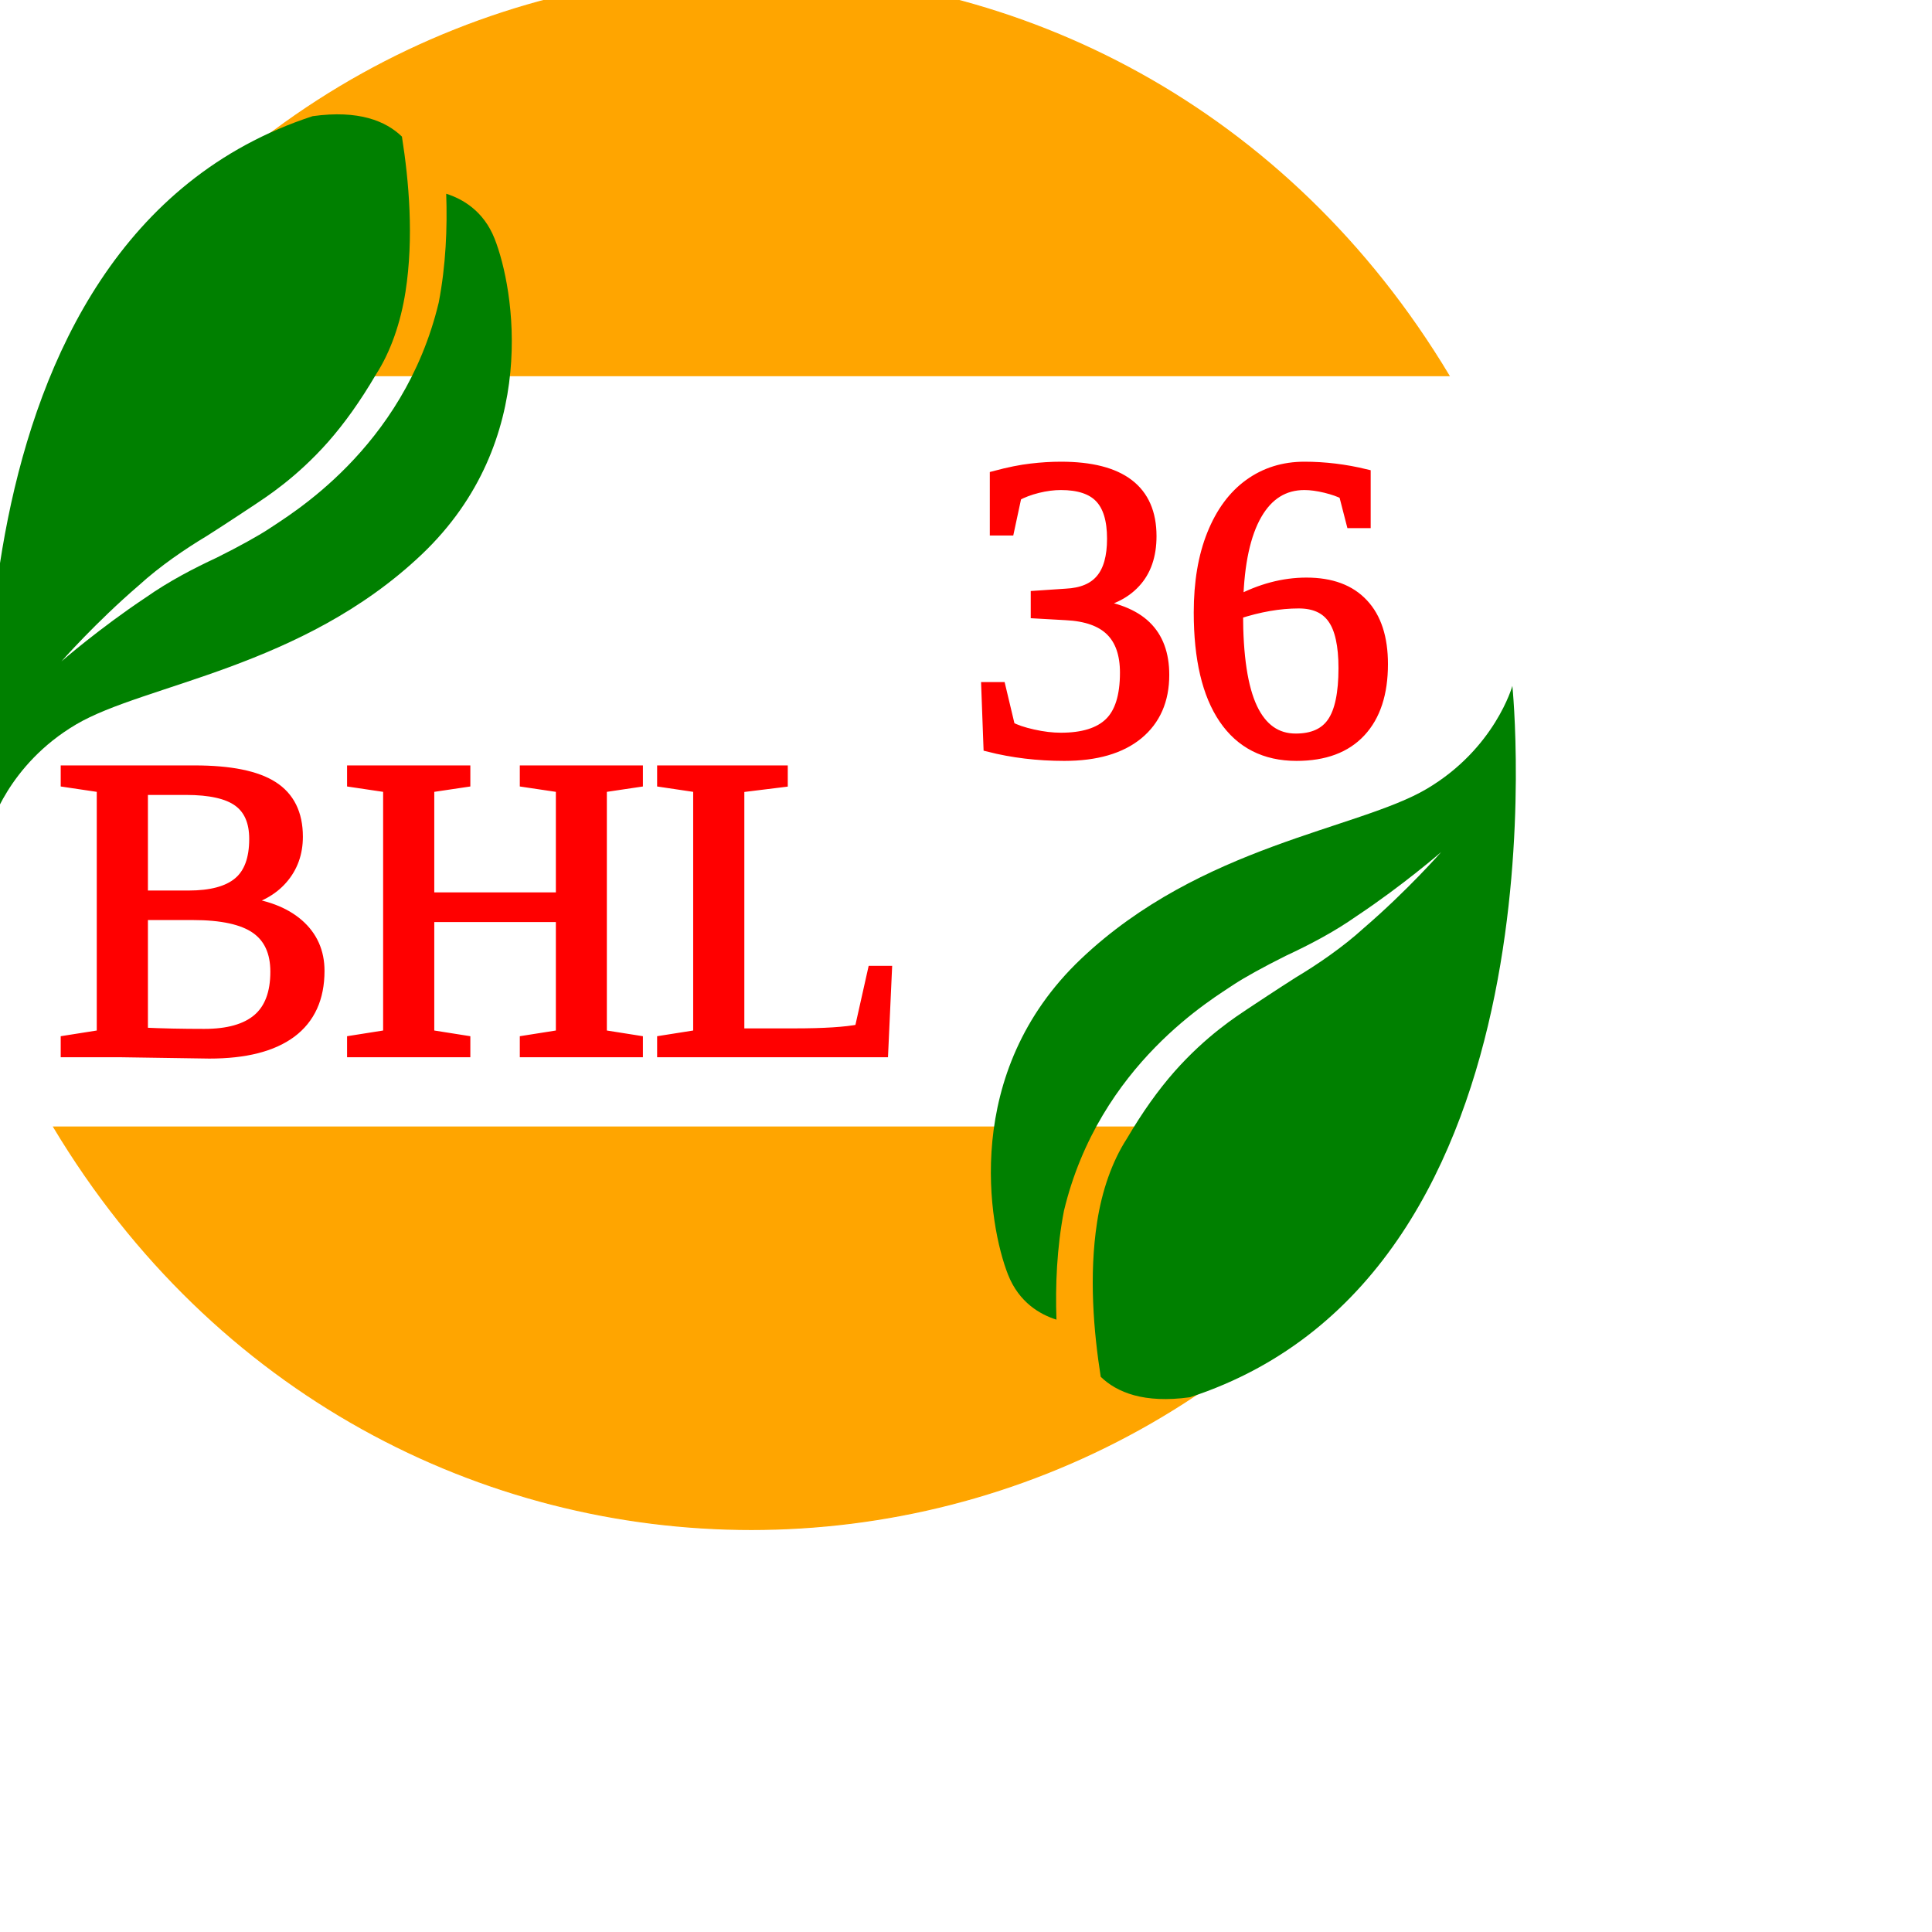
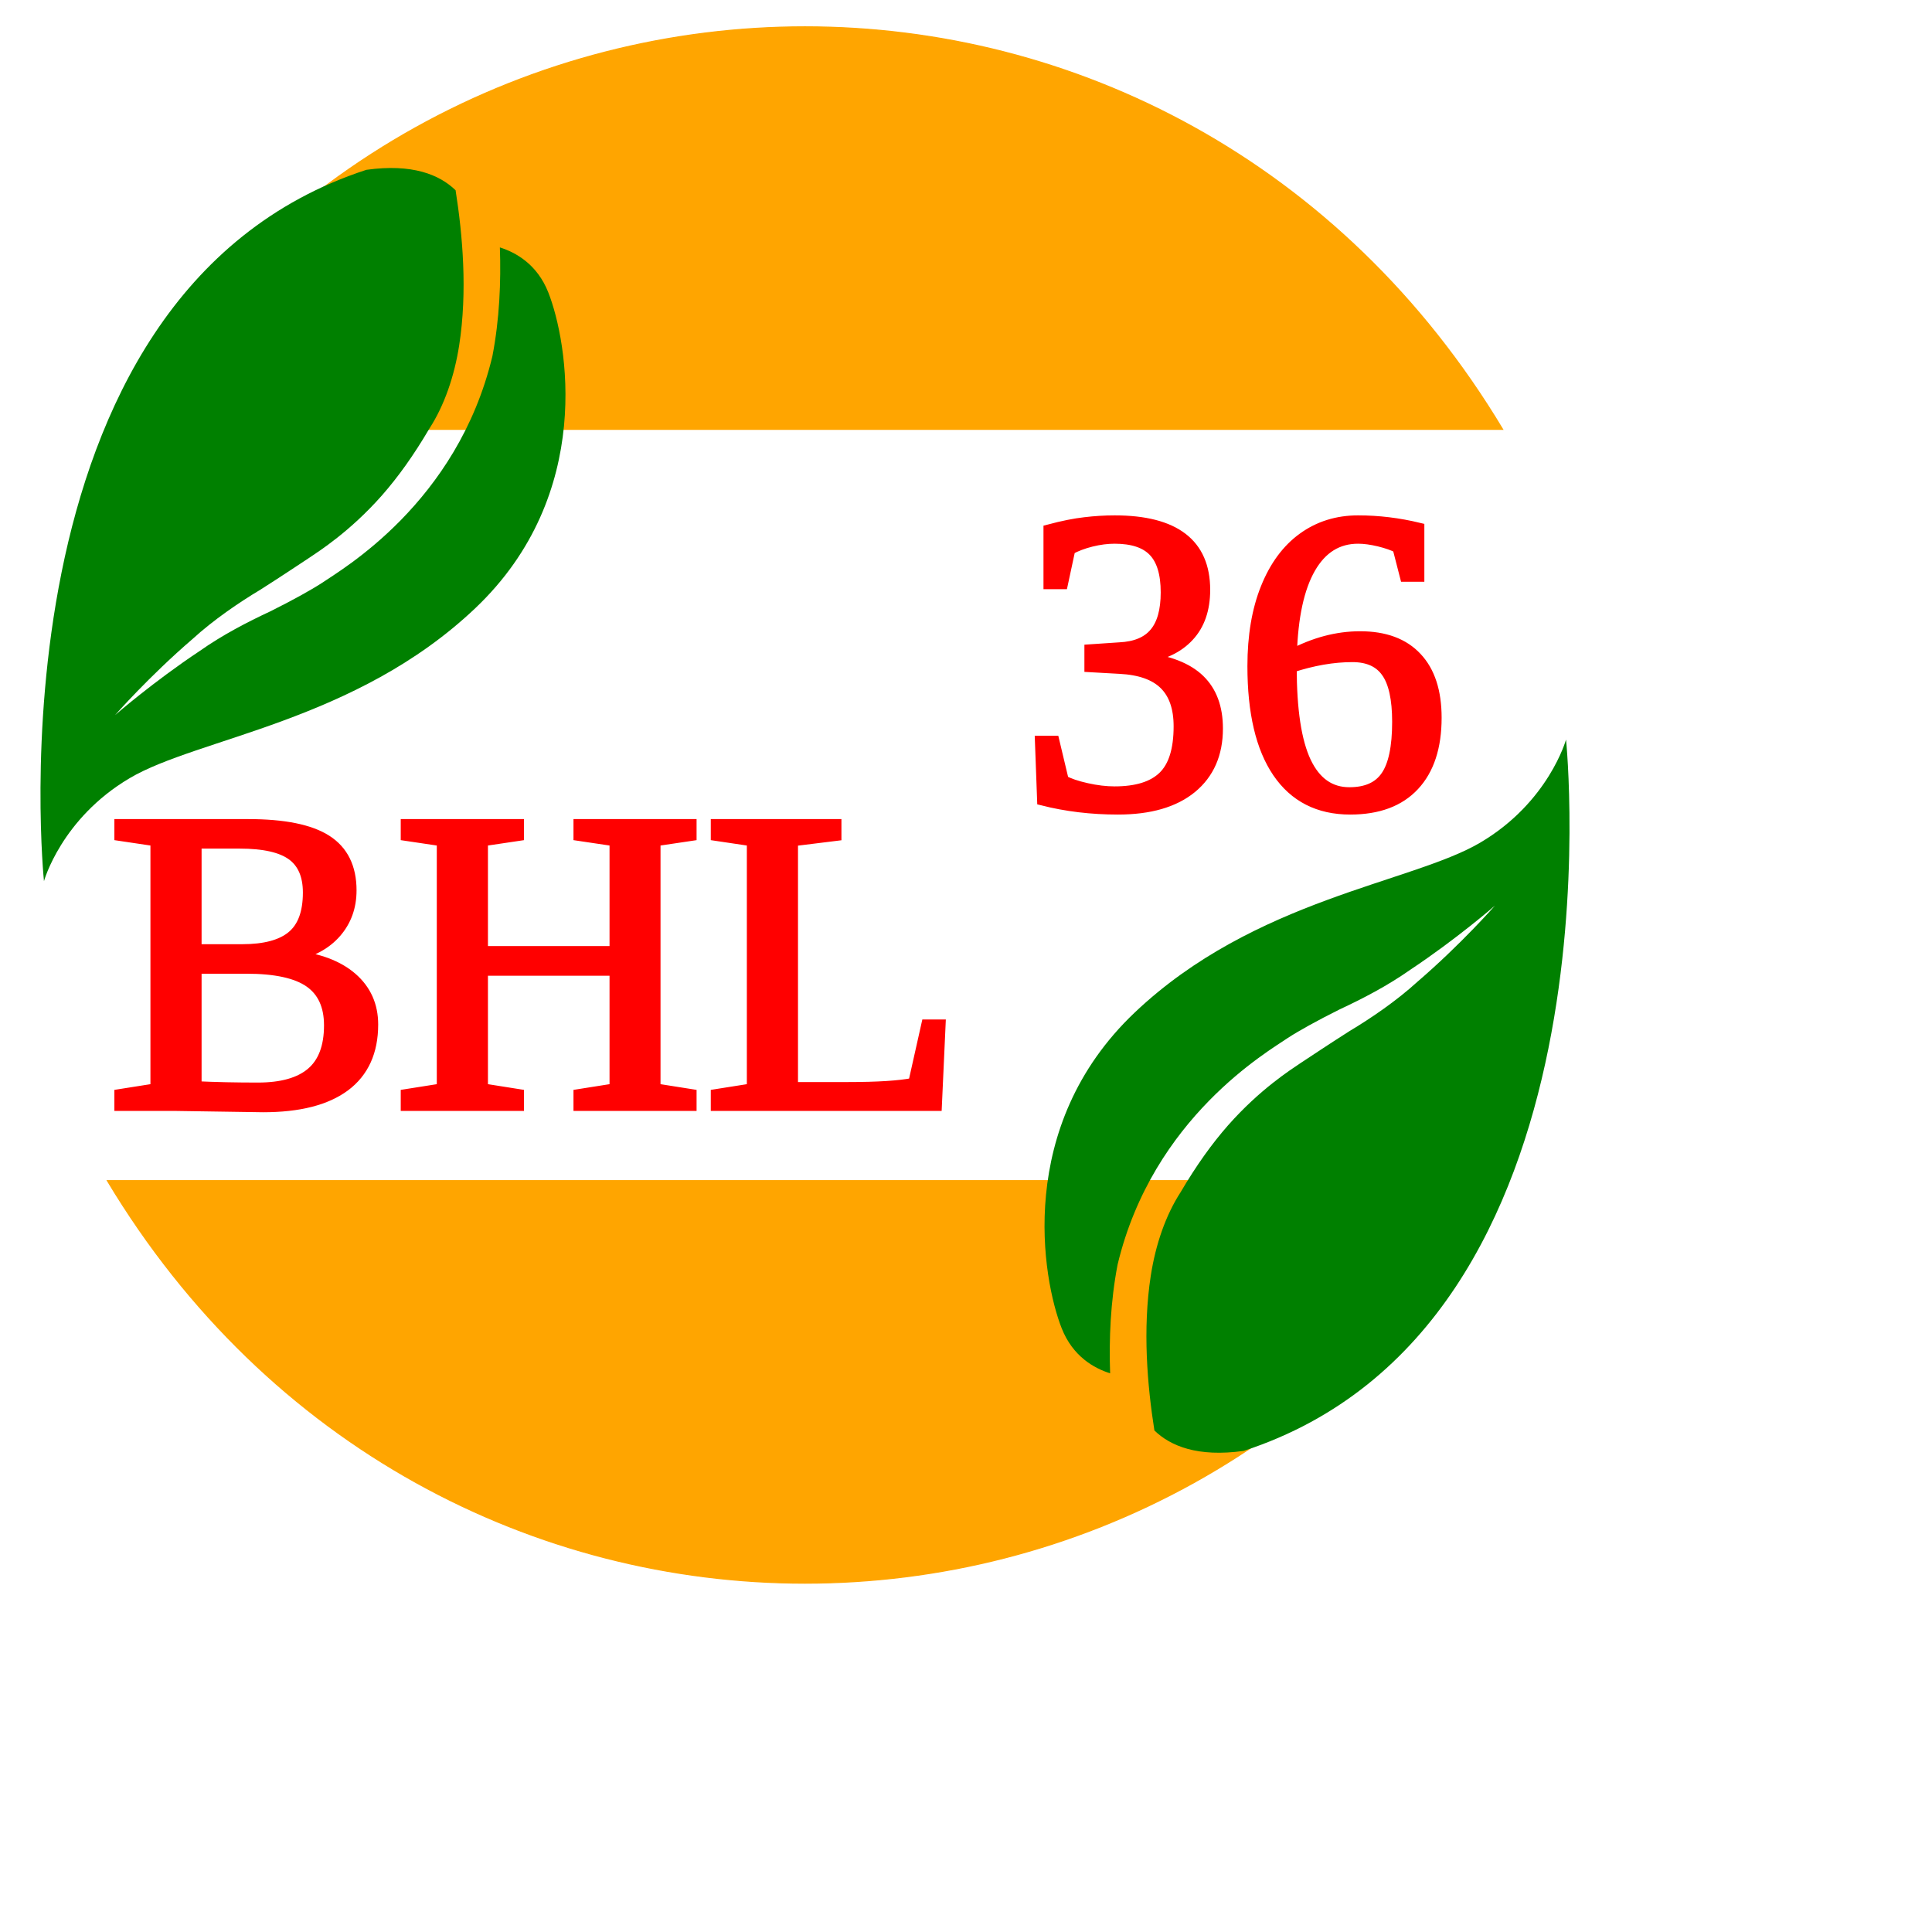
<svg xmlns="http://www.w3.org/2000/svg" version="1.1" width="180" height="180" desc="Created by KTab - Version 1.1.2">
-   <g transform="translate(-25, -25)">
+   <g transform="translate(-20, -20)">
    <g transform="scale(1)">
      <path d="M 30 60 C 60 10 130 10 160 60 Z" stroke="orange" stroke-width="0.1" fill="orange" />
    </g>
    <g transform="scale(1)">
      <path d="M 30 130 C 60 180 130 180 160 130 Z" stroke="orange" stroke-width="0.1" fill="orange" />
    </g>
    <g transform="translate(109,101) scale(1.5) rotate(-12)">
      <path fill="green" d="M 10.011,39.053 C 7.132,38.849 5.626,37.811 4.853,36.659 C 5.002,33.855 5.431,30.363 6.637,27.194 C 7.329,25.379 8.311,23.736 9.515,22.528 C 10.831,21.089 12.048,19.981 13.273,19.068 C 15.693,17.276 17.815,16.495 18.487,16.221 C 19.166,15.958 20.385,15.466 21.859,14.917 C 23.328,14.414 25.108,13.686 26.627,12.795 C 29.742,11.092 32.323,9.17 32.319,9.17 C 32.324,9.17 29.564,10.7 26.357,11.97 C 24.739,12.66 23.086,13.113 21.542,13.47 C 20.024,13.861 18.741,14.259 18.035,14.532 C 16.714,15.083 8.801,17.615 4.76,26.103 C 3.845,28.271 3.272,30.514 2.901,32.615 C 1.987,32.099 0.85,31.101 0.54,29.254 C 0,26.036 0.3,16.379 9.051,11.015 C 17.803,5.651 27.574,6.723 32.249,5.15 C 36.925,3.577 38.783,0 38.783,0 C 38.783,0 34.887,36.407 10.011,39.053 z" />
    </g>
    <g transform="translate(81,90) scale(1.5) rotate(168)">
      <path fill="green" d="M 10.011,39.053 C 7.132,38.849 5.626,37.811 4.853,36.659 C 5.002,33.855 5.431,30.363 6.637,27.194 C 7.329,25.379 8.311,23.736 9.515,22.528 C 10.831,21.089 12.048,19.981 13.273,19.068 C 15.693,17.276 17.815,16.495 18.487,16.221 C 19.166,15.958 20.385,15.466 21.859,14.917 C 23.328,14.414 25.108,13.686 26.627,12.795 C 29.742,11.092 32.323,9.17 32.319,9.17 C 32.324,9.17 29.564,10.7 26.357,11.97 C 24.739,12.66 23.086,13.113 21.542,13.47 C 20.024,13.861 18.741,14.259 18.035,14.532 C 16.714,15.083 8.801,17.615 4.76,26.103 C 3.845,28.271 3.272,30.514 2.901,32.615 C 1.987,32.099 0.85,31.101 0.54,29.254 C 0,26.036 0.3,16.379 9.051,11.015 C 17.803,5.651 27.574,6.723 32.249,5.15 C 36.925,3.577 38.783,0 38.783,0 C 38.783,0 34.887,36.407 10.011,39.053 z" />
    </g>
    <g transform="scale(1)">
      <text x="30" y="123" fill="red" stroke="red" font-size="40">BHL</text>
    </g>
    <g transform="scale(1)">
      <text x="115" y="95" fill="red" stroke="red" font-size="40">36</text>
    </g>
  </g>
</svg>
